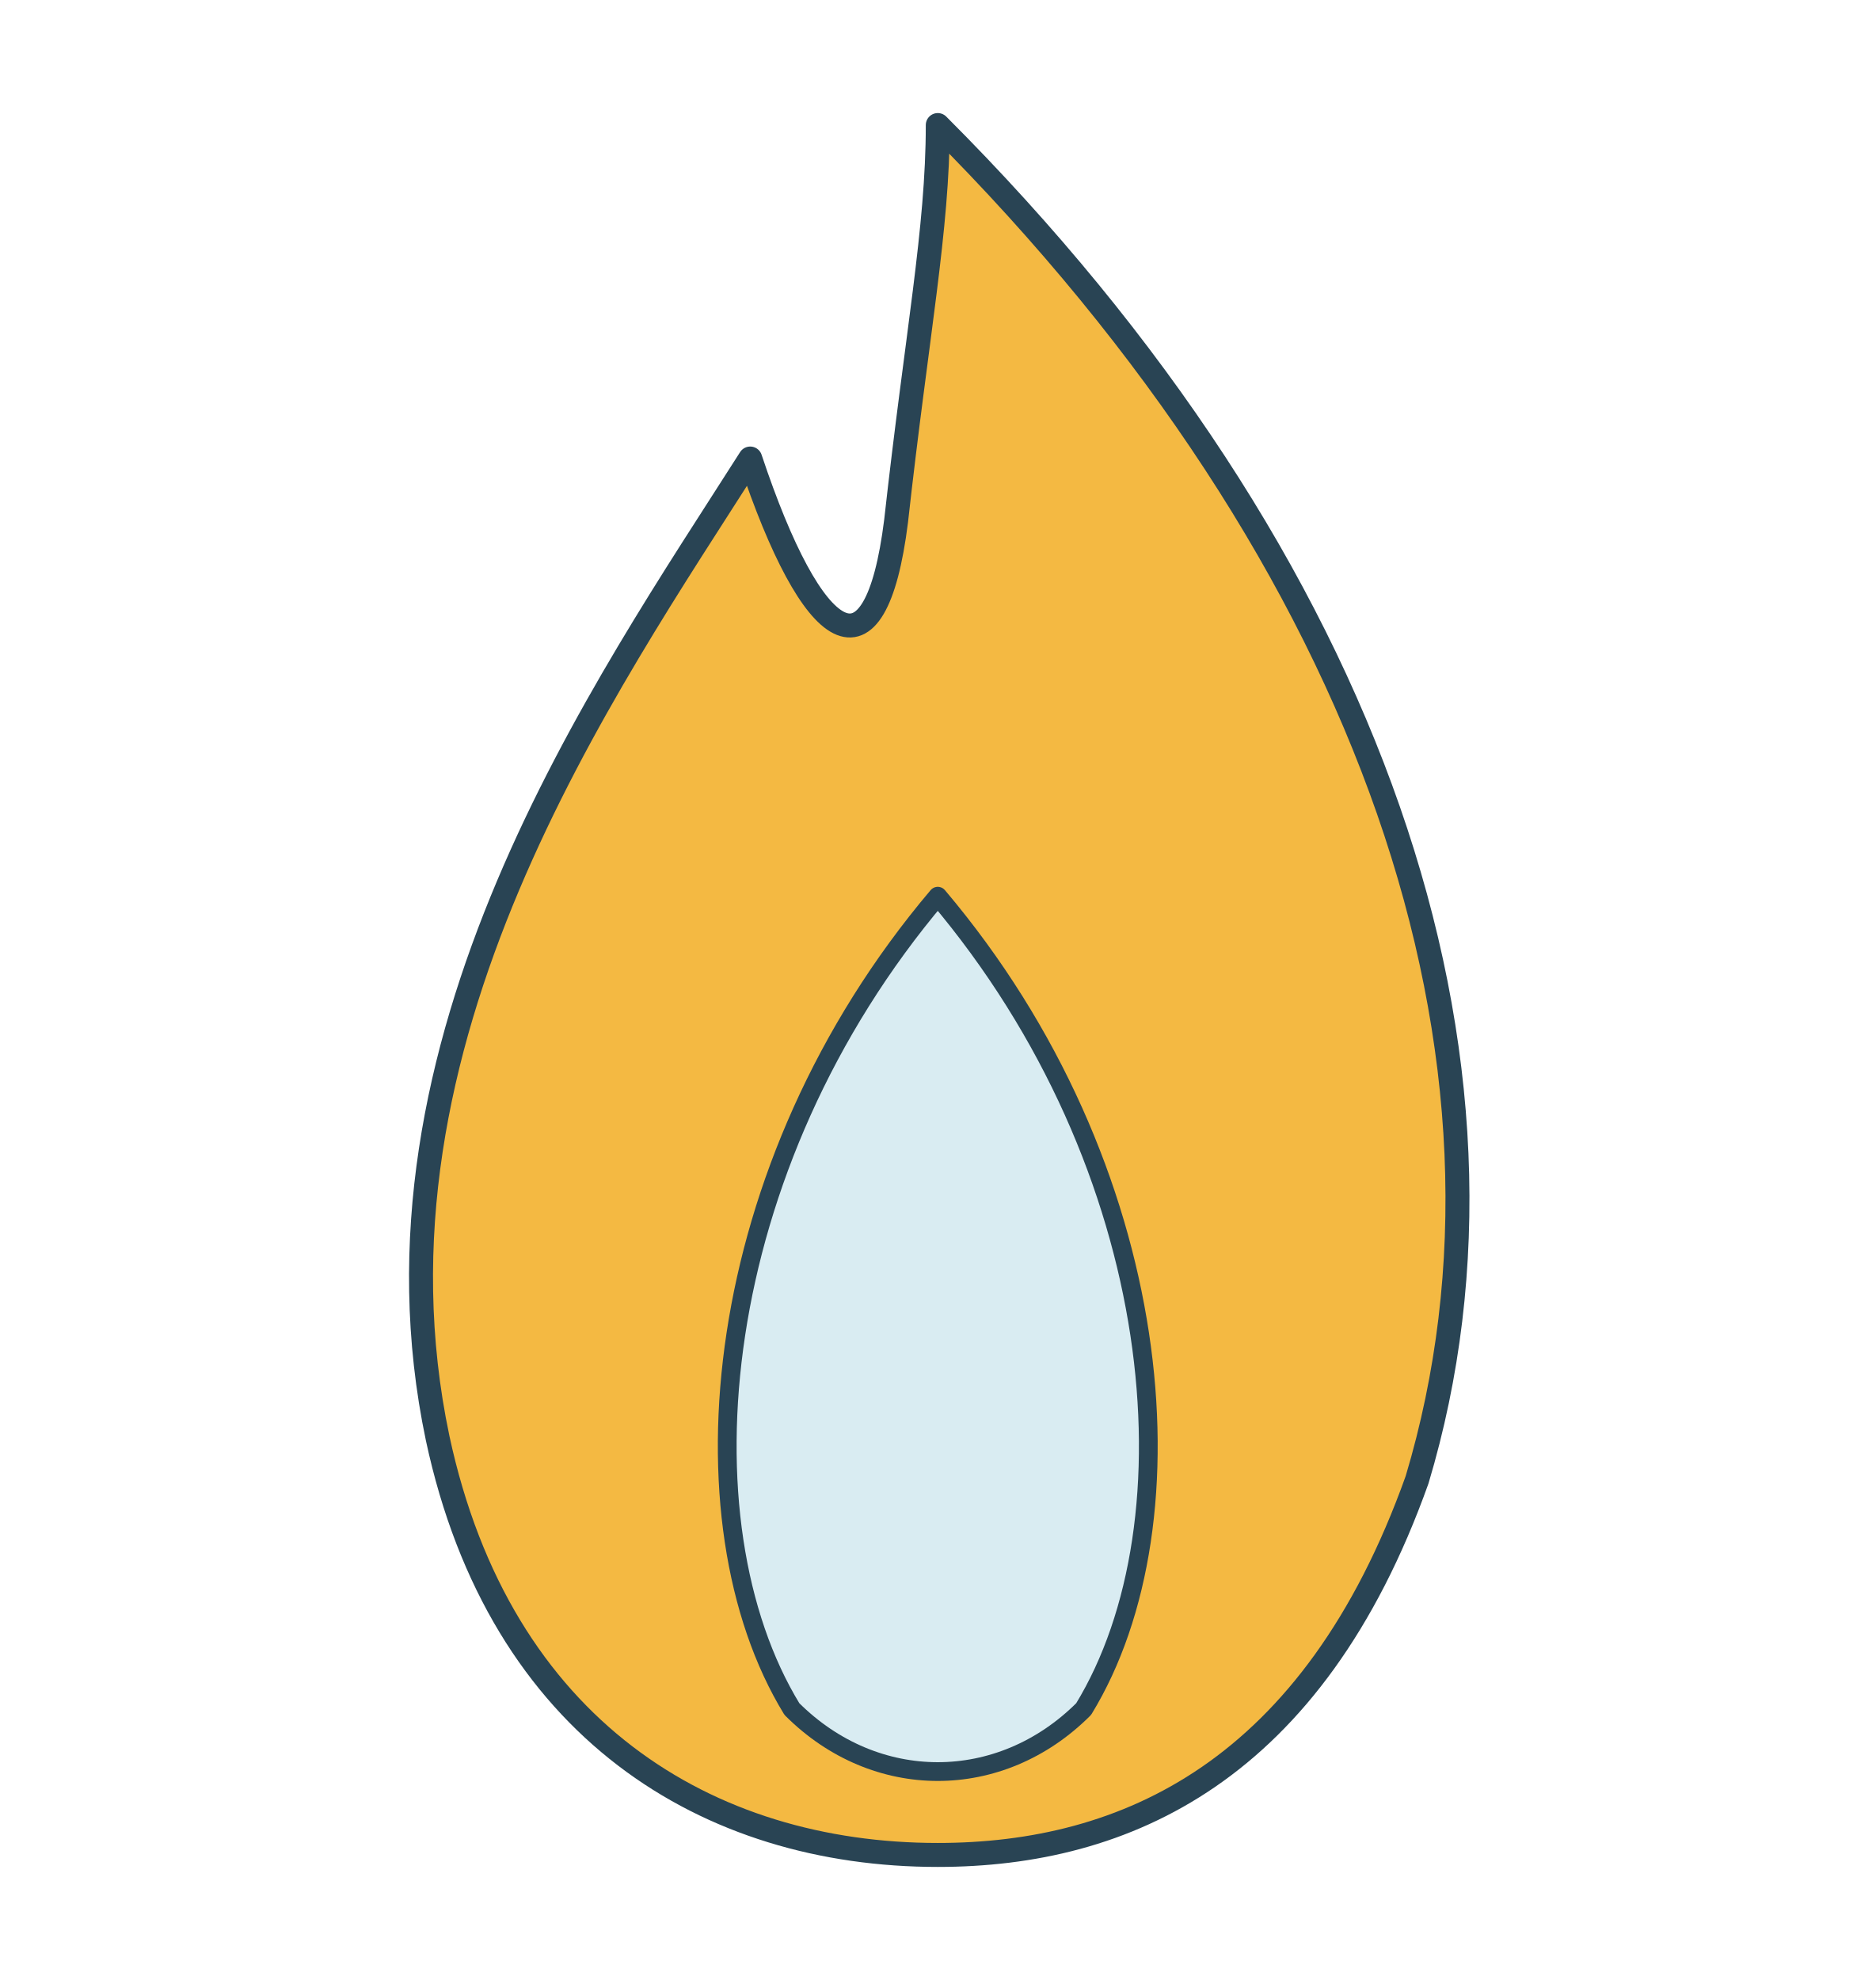
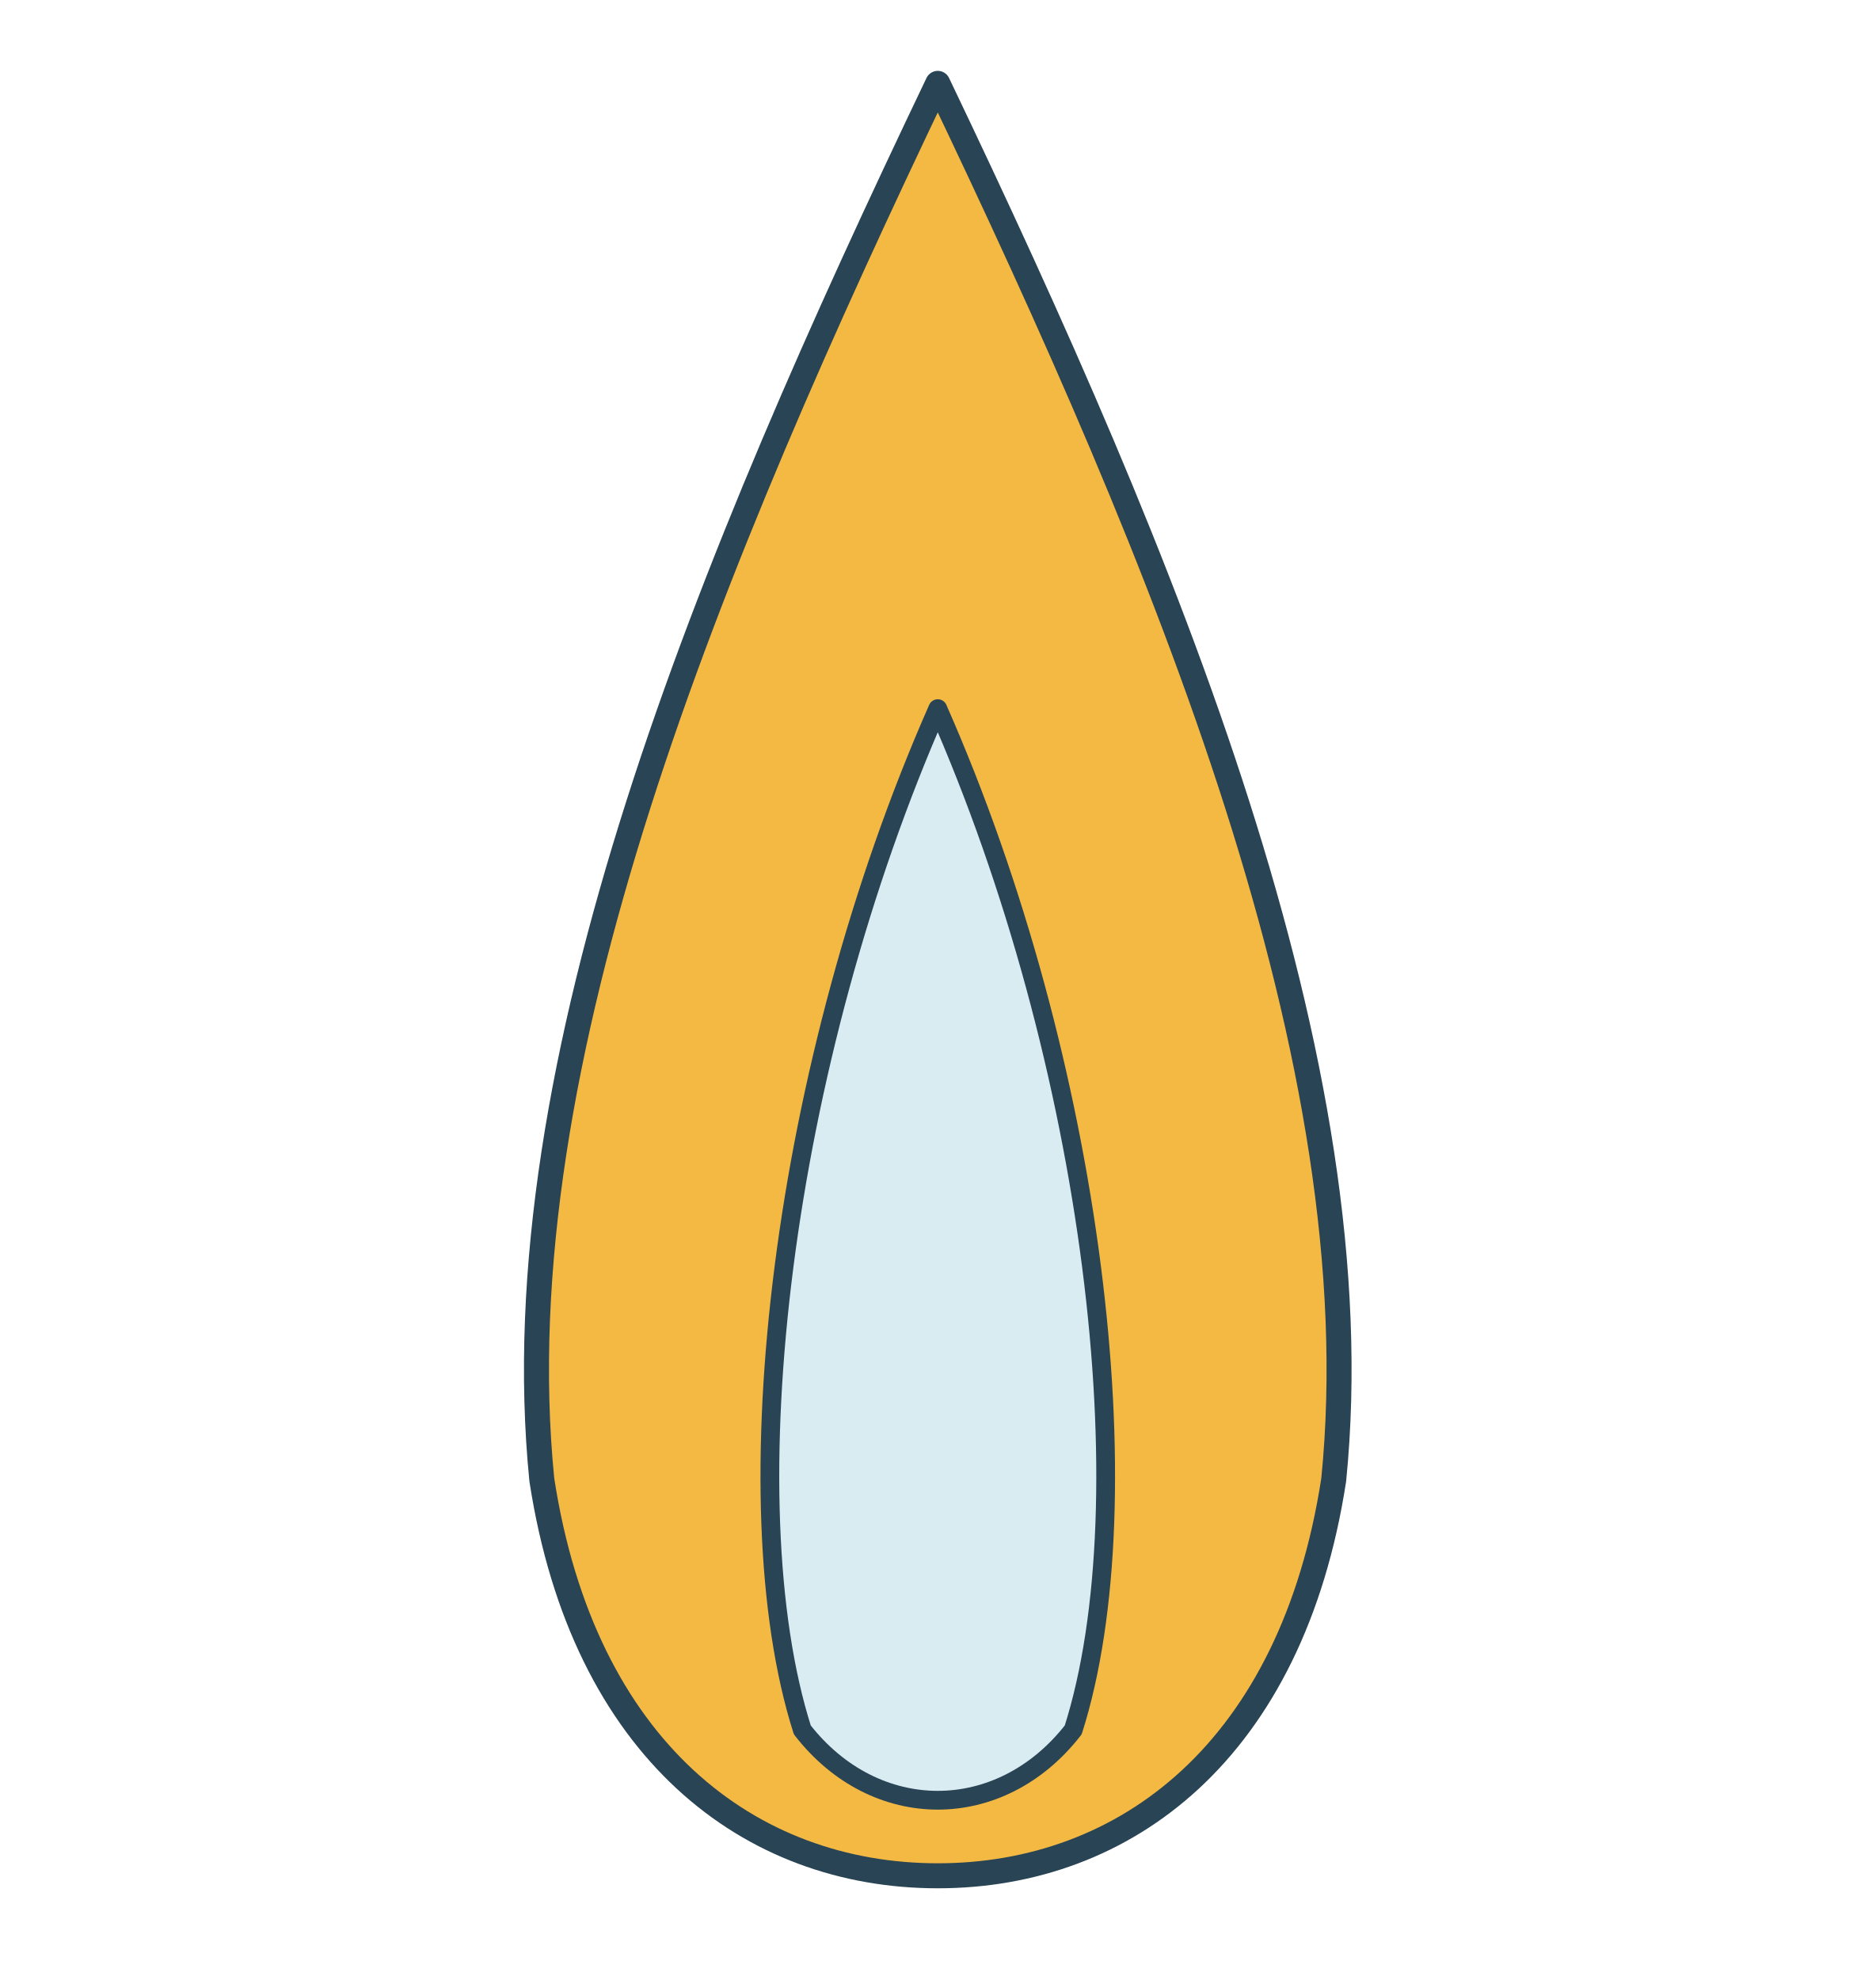
<svg xmlns="http://www.w3.org/2000/svg" width="180" height="190" viewBox="0 0 180 190">
-   <path d="M90 12 C132 54 148 102 136 142 C126 170 108 178 90 178 C68 178 48 166 42 138 C34 100 58 66 72 44 C78 62 84 66 86 50 C88 32 90 22 90 12 Z" fill="#F4B942" stroke="#294454" stroke-width="2.3" stroke-linejoin="round" />
-   <path d="M90 86 C112 112 115 146 104 164 C96 172 84 172 76 164 C65 146 68 112 90 86 Z" fill="#D9ECF2" stroke="#294454" stroke-width="1.8" stroke-linejoin="round" />
+   <path d="M90 8 C112 54 132 102 128 142 C124 168 108 180 90 180 C72 180 56 168 52 142 C48 102 68 54 90 8 Z" fill="#F4B942" stroke="#294454" stroke-width="2.4" stroke-linejoin="round" />
+   <path d="M90 68 C105 102 110 144 103 166 C96 175 84 175 77 166 C70 144 75 102 90 68 Z" fill="#D9ECF2" stroke="#294454" stroke-width="1.8" stroke-linejoin="round" />
</svg>
